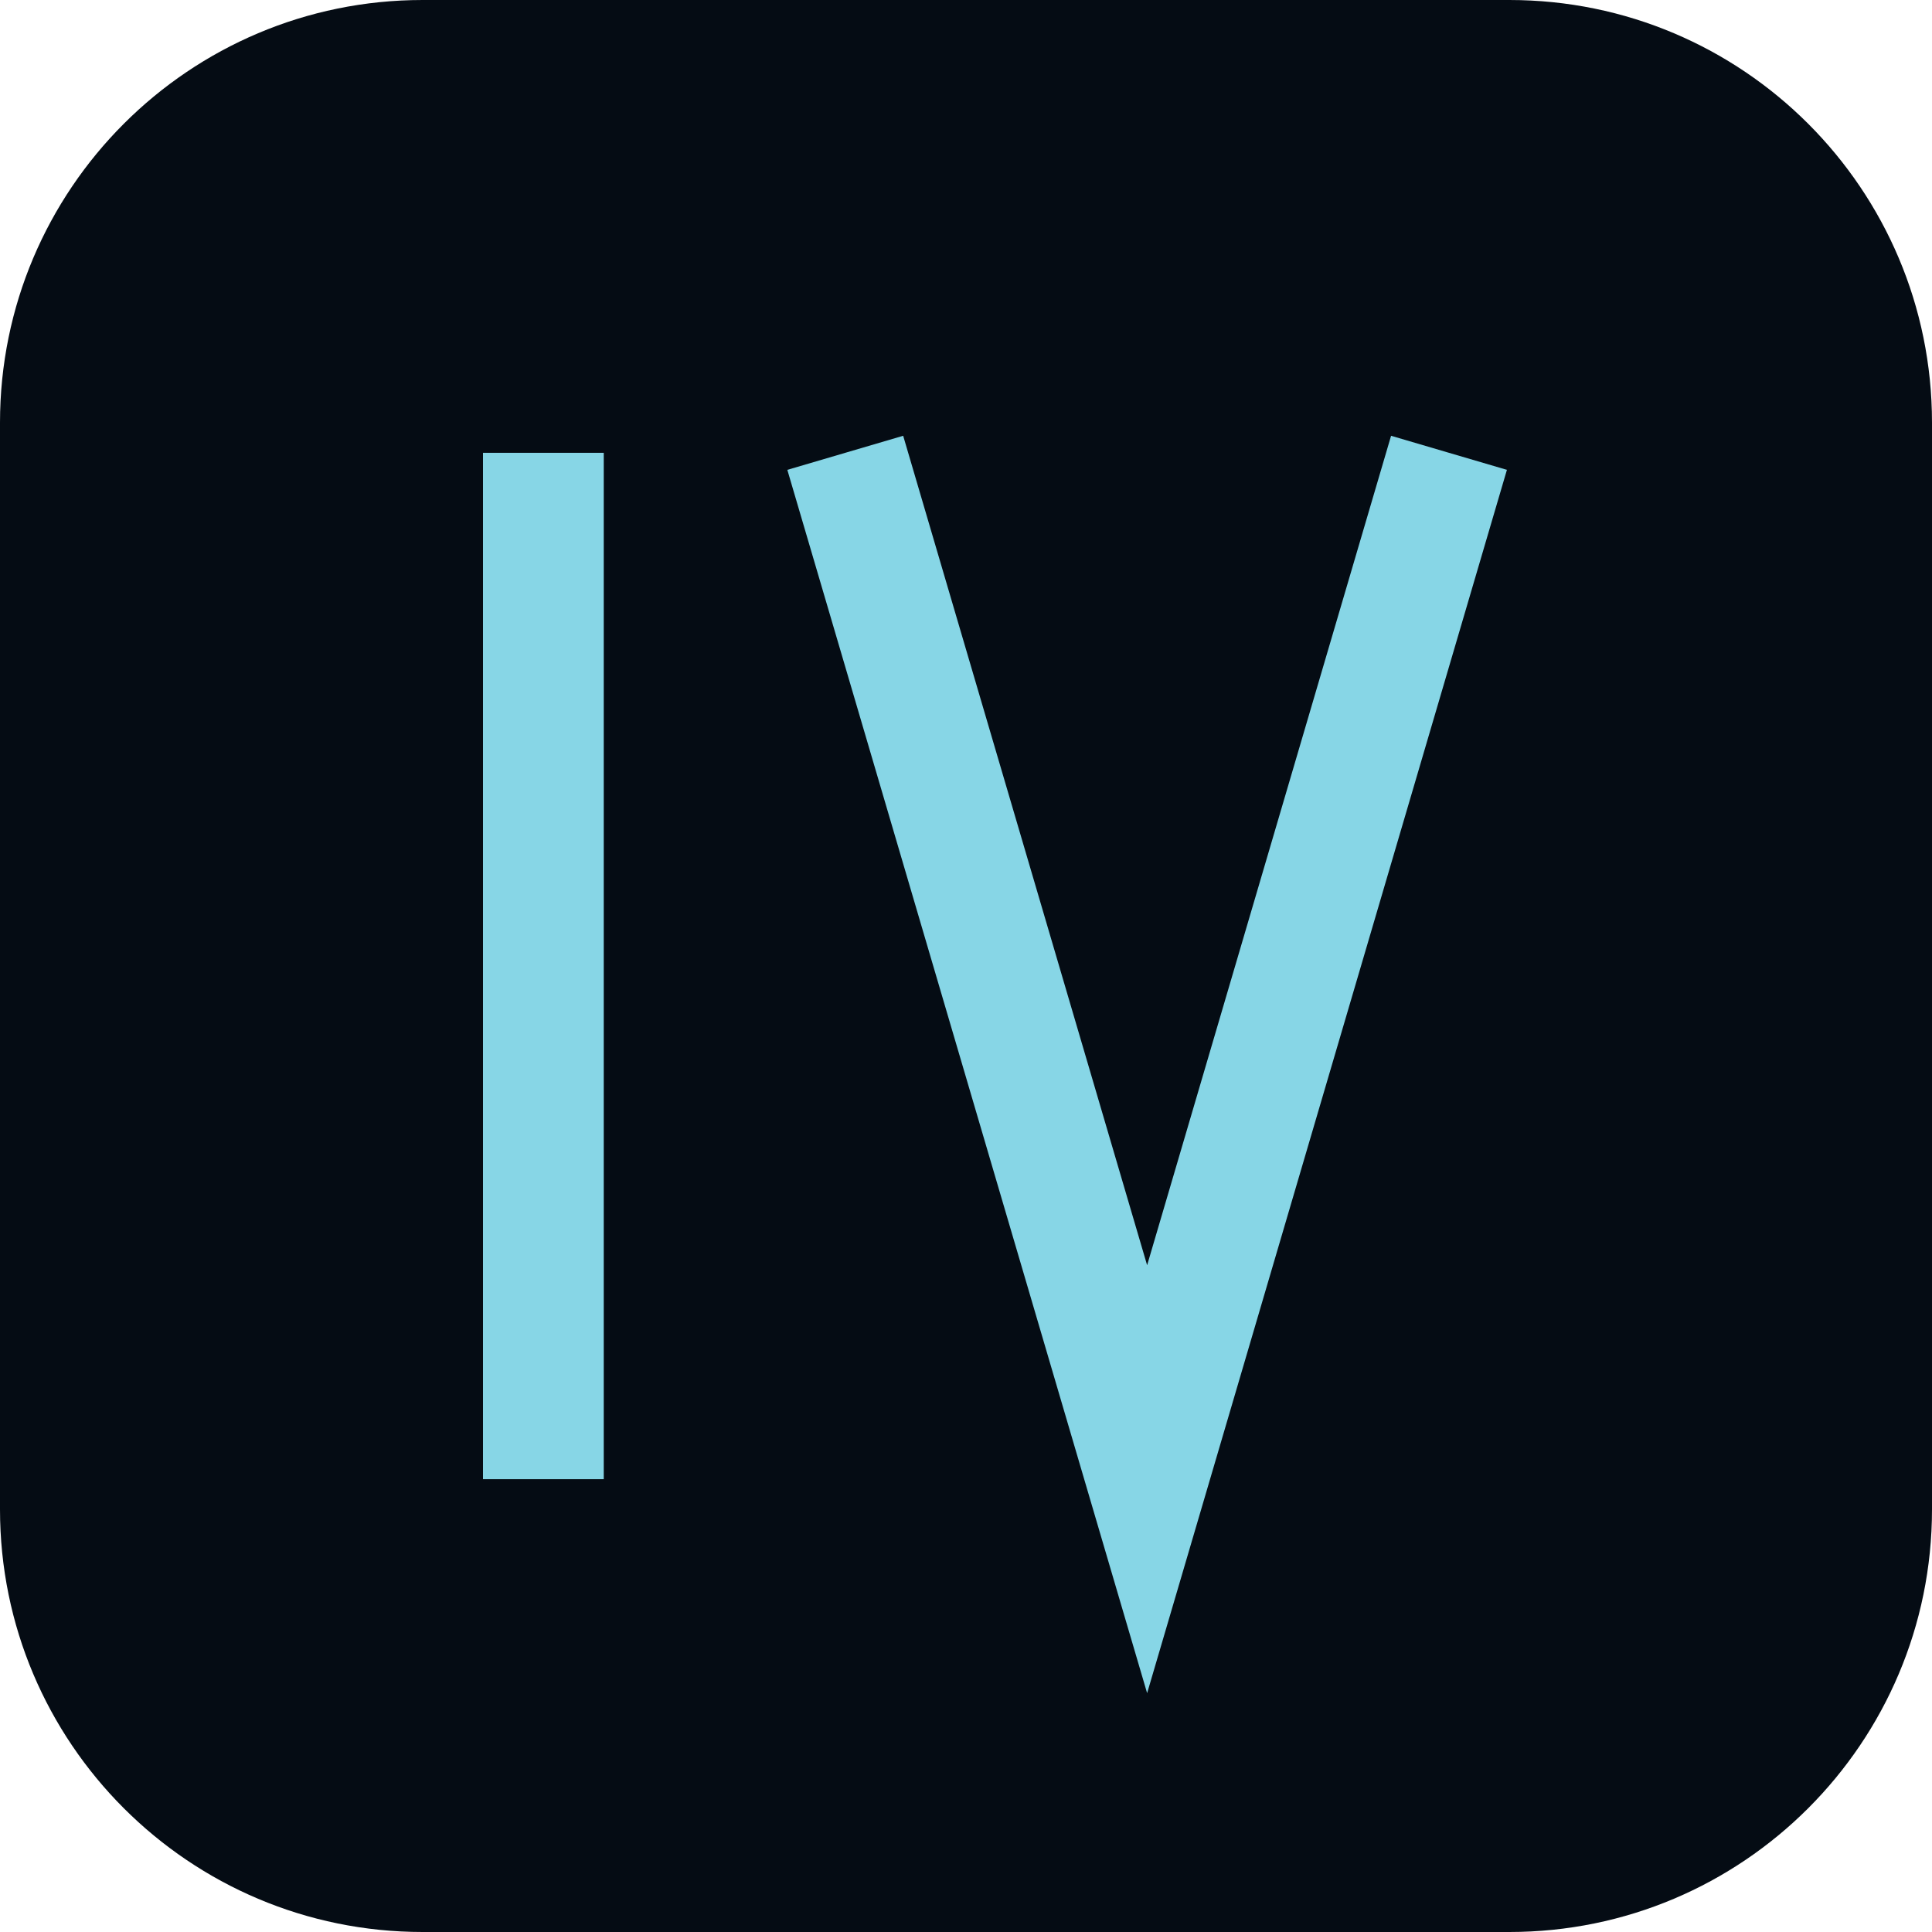
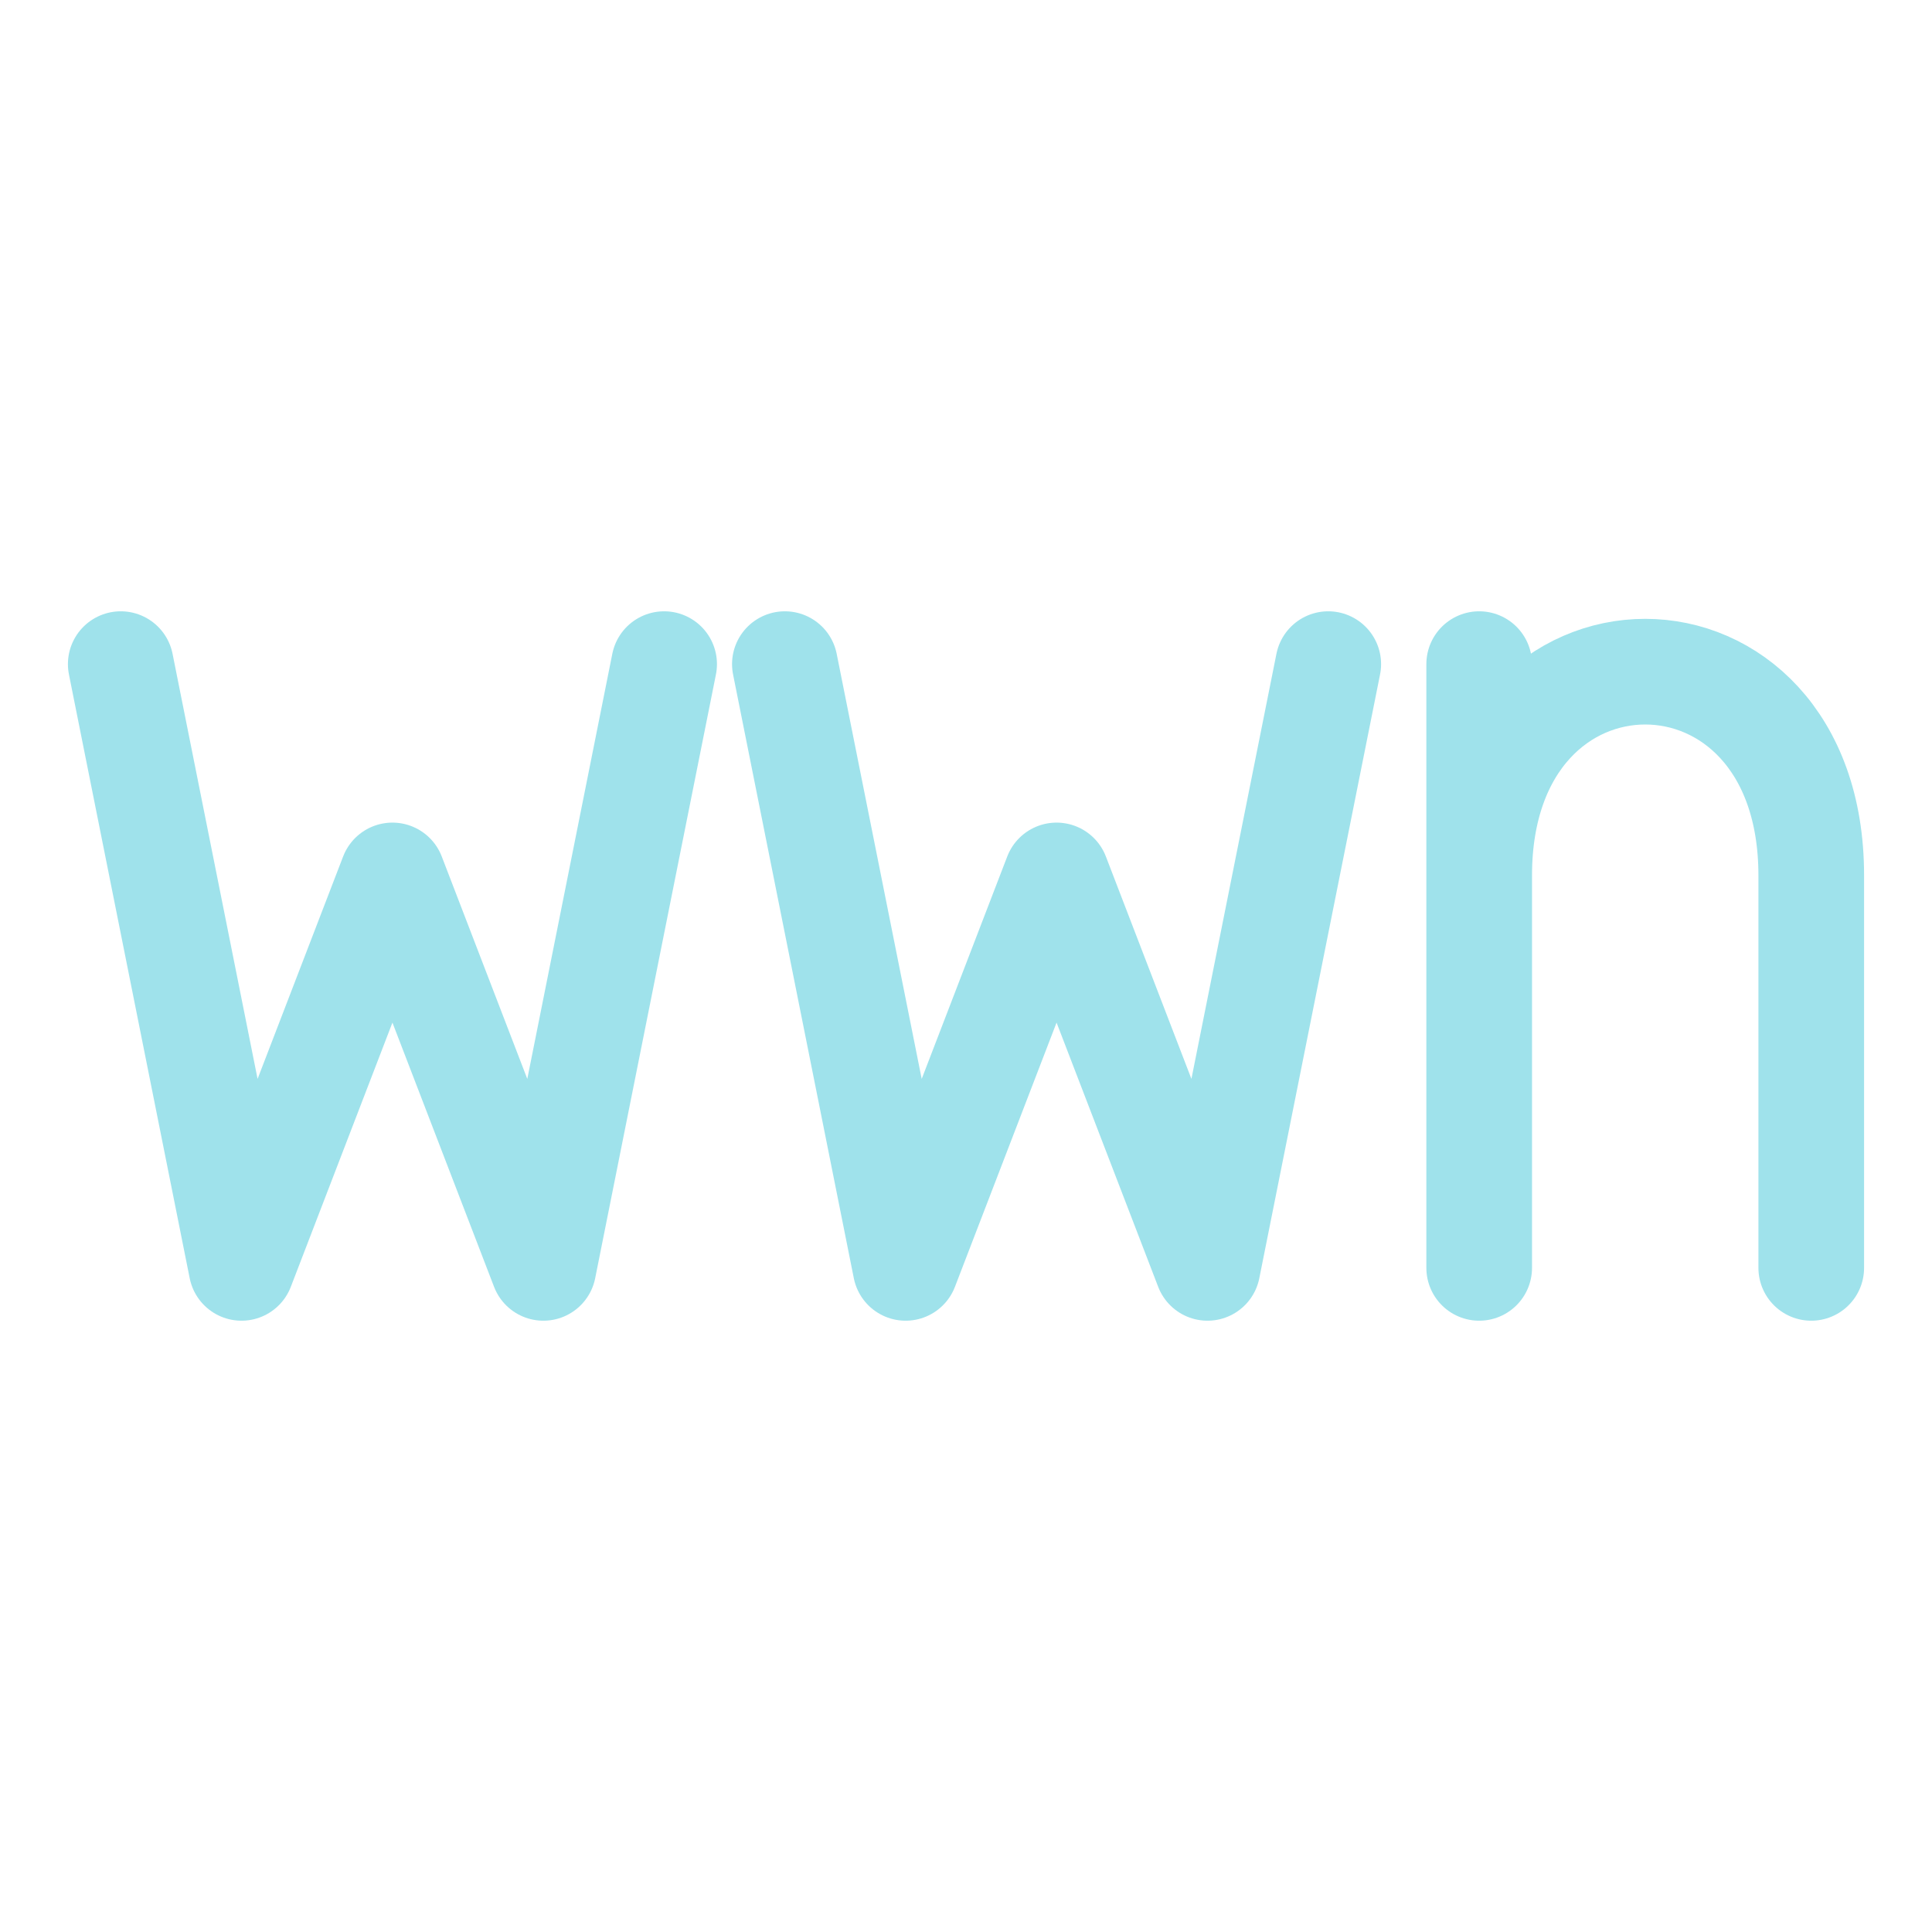
- <svg xmlns="http://www.w3.org/2000/svg" viewBox="0 0 64 64">
-   <rect width="64" height="64" rx="14" fill="#050c14" />
-   <path d="M18 15v34M28 15l10 34 10-34" stroke="#87d6e6" stroke-width="4" fill="none" />
+ <svg xmlns="http://www.w3.org/2000/svg" viewBox="0 0 64 64" fill="none">
+   <style>path{stroke:#9fe2eb}@media(prefers-color-scheme:light){path{stroke:#18343f}}</style>
+   <path d="m4 22 4 20 5-13 5 13 4-20m4 0 4 20 5-13 5 13 4-20m5 20V22m0 7c0-9 11-9 11 0v13" stroke-width="3.5" stroke-linecap="round" stroke-linejoin="round" />
</svg>
